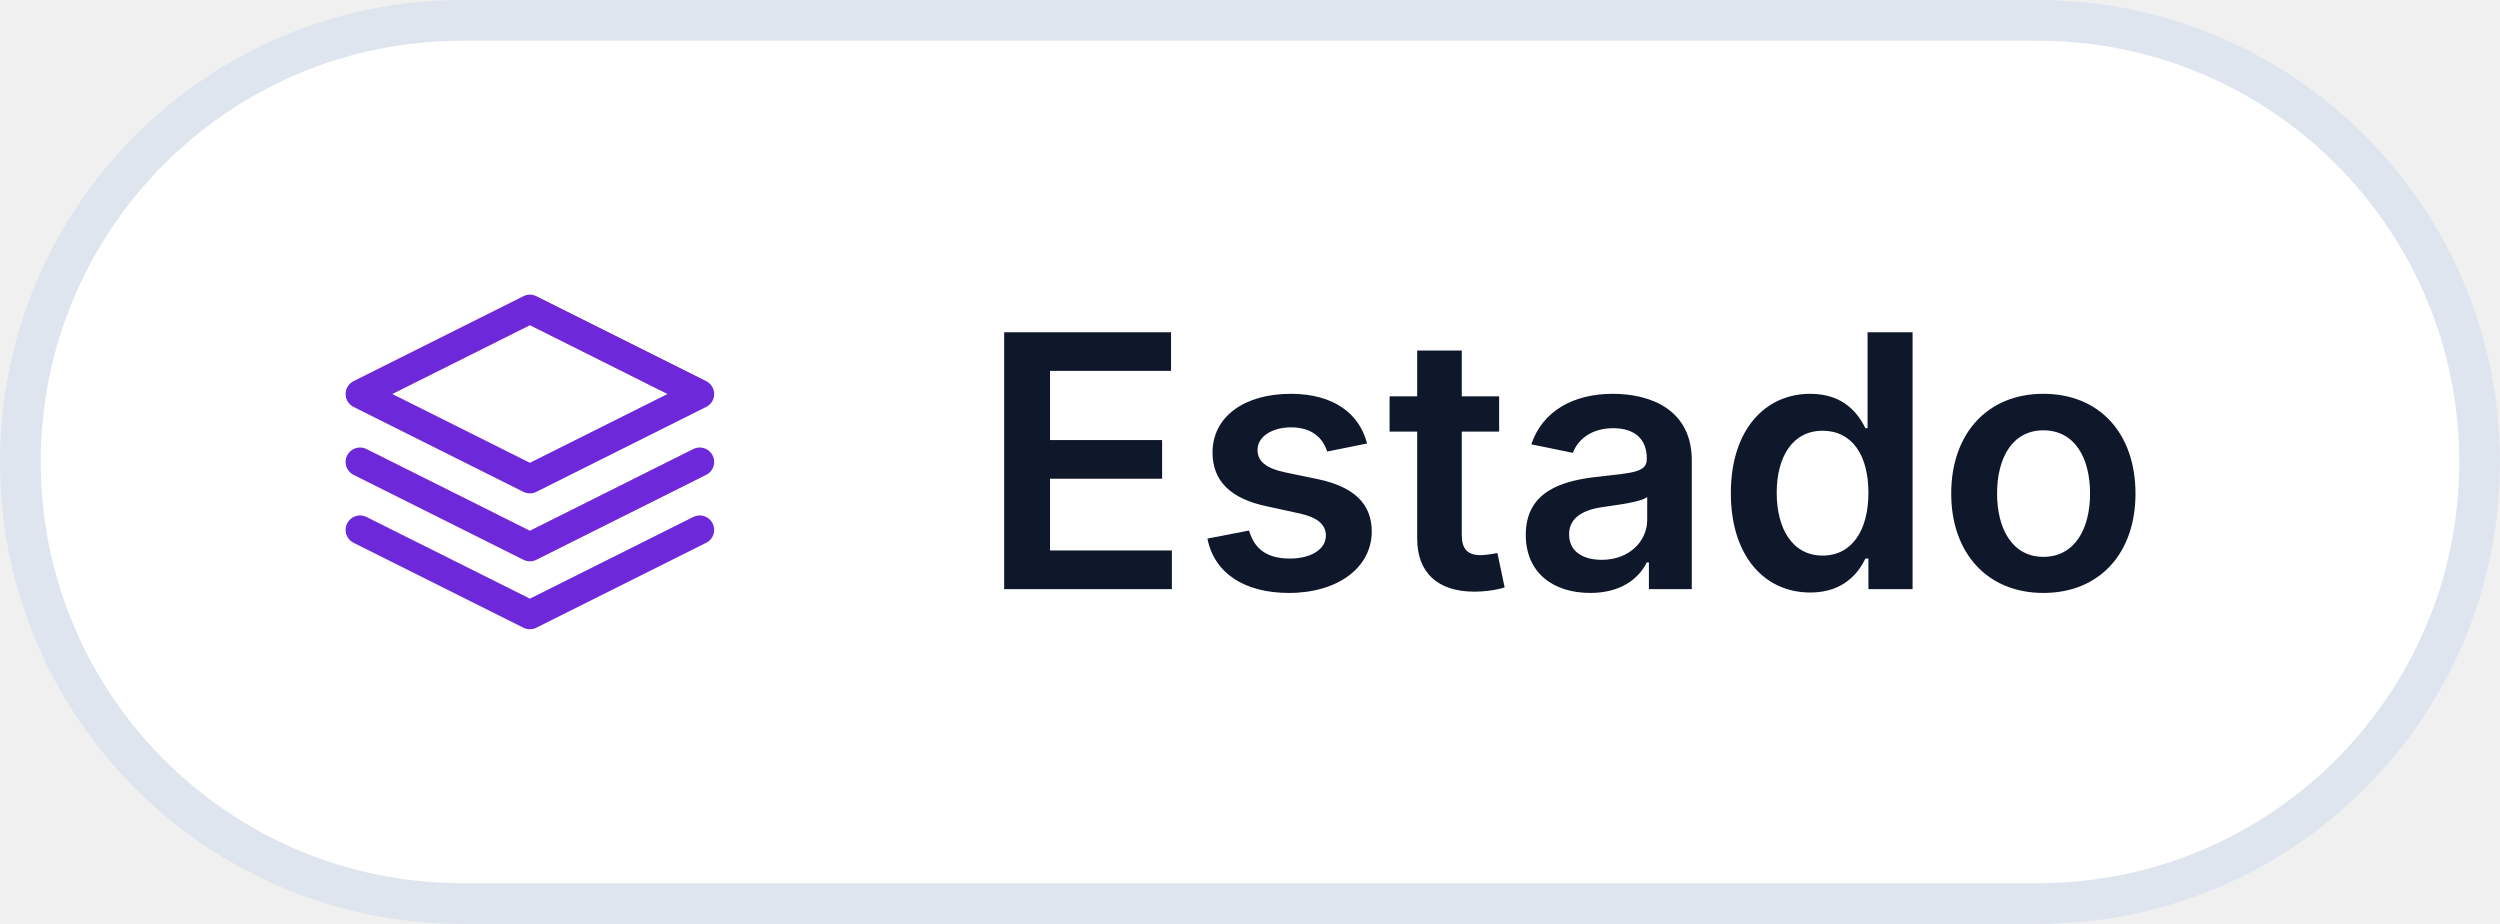
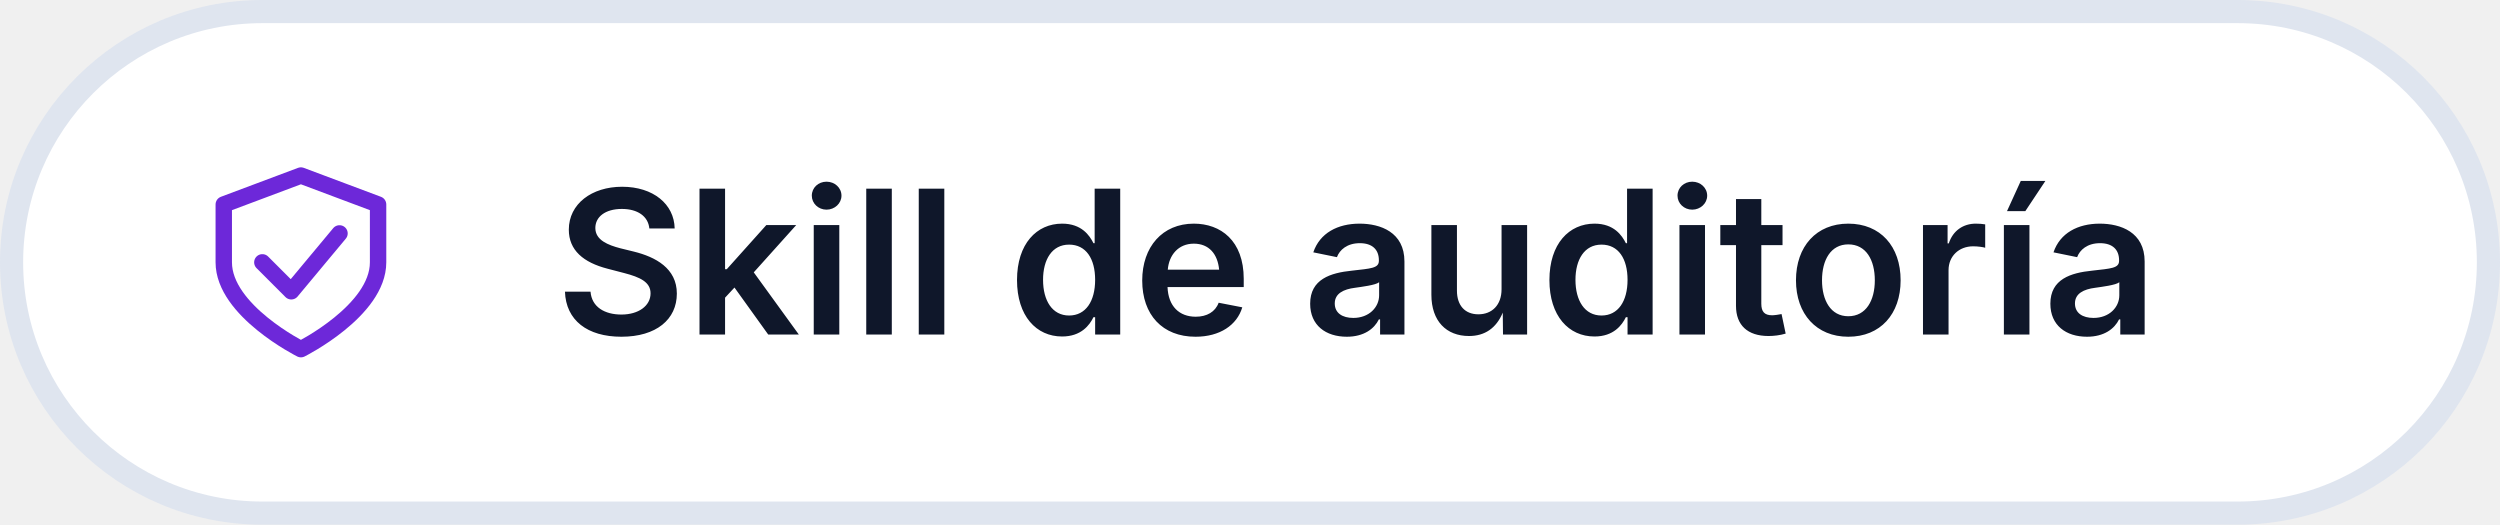
- <svg xmlns="http://www.w3.org/2000/svg" width="92" height="34" viewBox="0 0 92 34" role="img" aria-label="Estado" data-readme-component="button">
+ <svg xmlns="http://www.w3.org/2000/svg" width="162" height="34" viewBox="0 0 162 34" role="img" aria-label="Skill de auditoría" data-readme-component="button">
  <defs>
    <linearGradient id="kb" x2="1" y2="0">
      <stop stop-color="#0284c7" />
      <stop offset=".55" stop-color="#0891b2" />
      <stop offset="1" stop-color="#14b8a6" />
    </linearGradient>
    <linearGradient id="kbd" x2="1" y2="1">
      <stop stop-color="#0284c7" />
      <stop offset=".55" stop-color="#0891b2" />
      <stop offset="1" stop-color="#14b8a6" />
    </linearGradient>
  </defs>
  <style>text{font-family:'Segoe UI',-apple-system,BlinkMacSystemFont,'Helvetica Neue',Inter,Arial,sans-serif}@media (prefers-reduced-motion:reduce){*{animation:none!important}}</style>
  <clipPath id="pill">
-     <rect width="92" height="34" rx="17" />
+     <rect width="162" height="34" rx="17" />
  </clipPath>
-   <rect x=".75" y=".75" width="90.5" height="32.5" rx="16.25" fill="#ffffff" stroke="#dfe5ef" stroke-width="1.5" />
-   <path d="M17 33.25h58" stroke="url(#kb)" stroke-width="1.5" opacity=".7" />
+   <rect x=".75" y=".75" width="160.5" height="32.5" rx="16.25" fill="#ffffff" stroke="#dfe5ef" stroke-width="1.5" />
+   <path d="M17 33.25h128" stroke="url(#kb)" stroke-width="1.5" opacity=".7" />
  <g transform="translate(12 9.5) scale(0.625)" fill="none" stroke="#6d28d9" stroke-width="1.7" stroke-linecap="round" stroke-linejoin="round">
-     <path d="m12 3 10 5-10 5L2 8Zm-10 9 10 5 10-5M2 16l10 5 10-5" />
+     <path d="m12 3 8 3v6c0 5-8 9-8 9s-8-4-8-9V6Z" />
+     <path d="m8 12 3 3 5-6" />
  </g>
-   <text x="36" y="21.68" font-size="13" font-weight="600" fill="#0f172a" text-anchor="start">Estado</text>
+   <text x="36" y="21.68" font-size="13" font-weight="600" fill="#0f172a" text-anchor="start">Skill de auditoría</text>
</svg>
